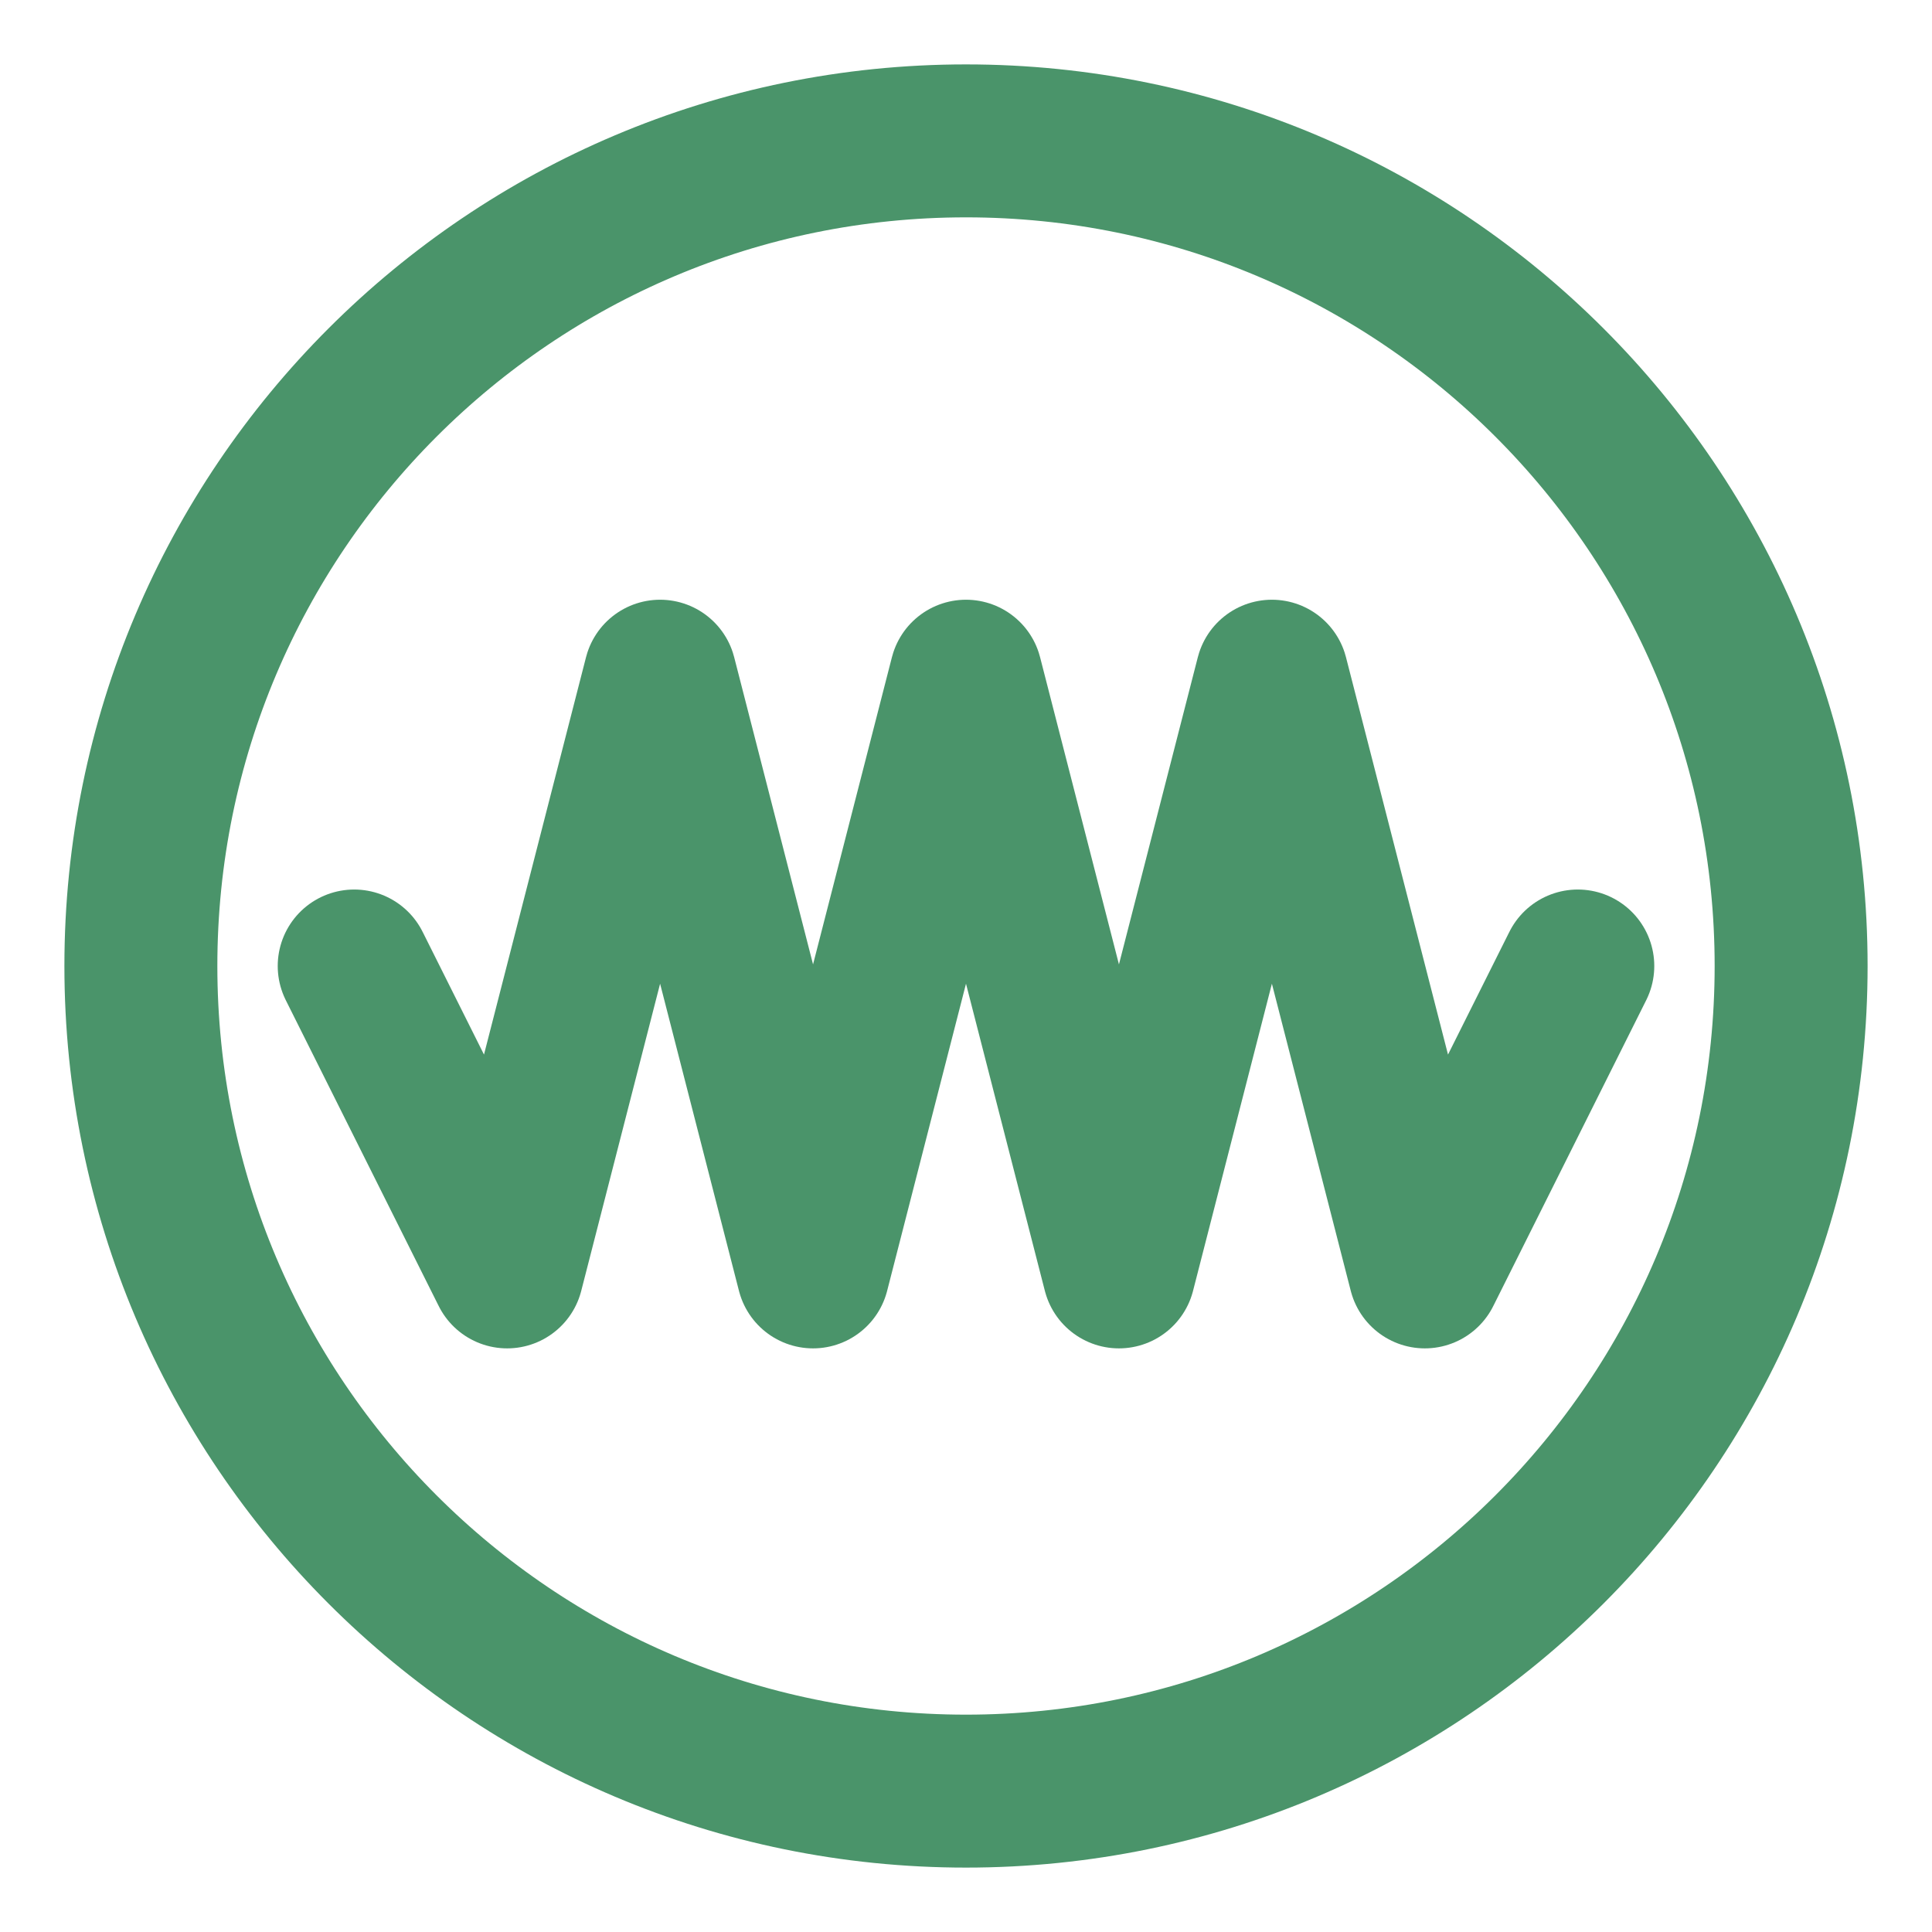
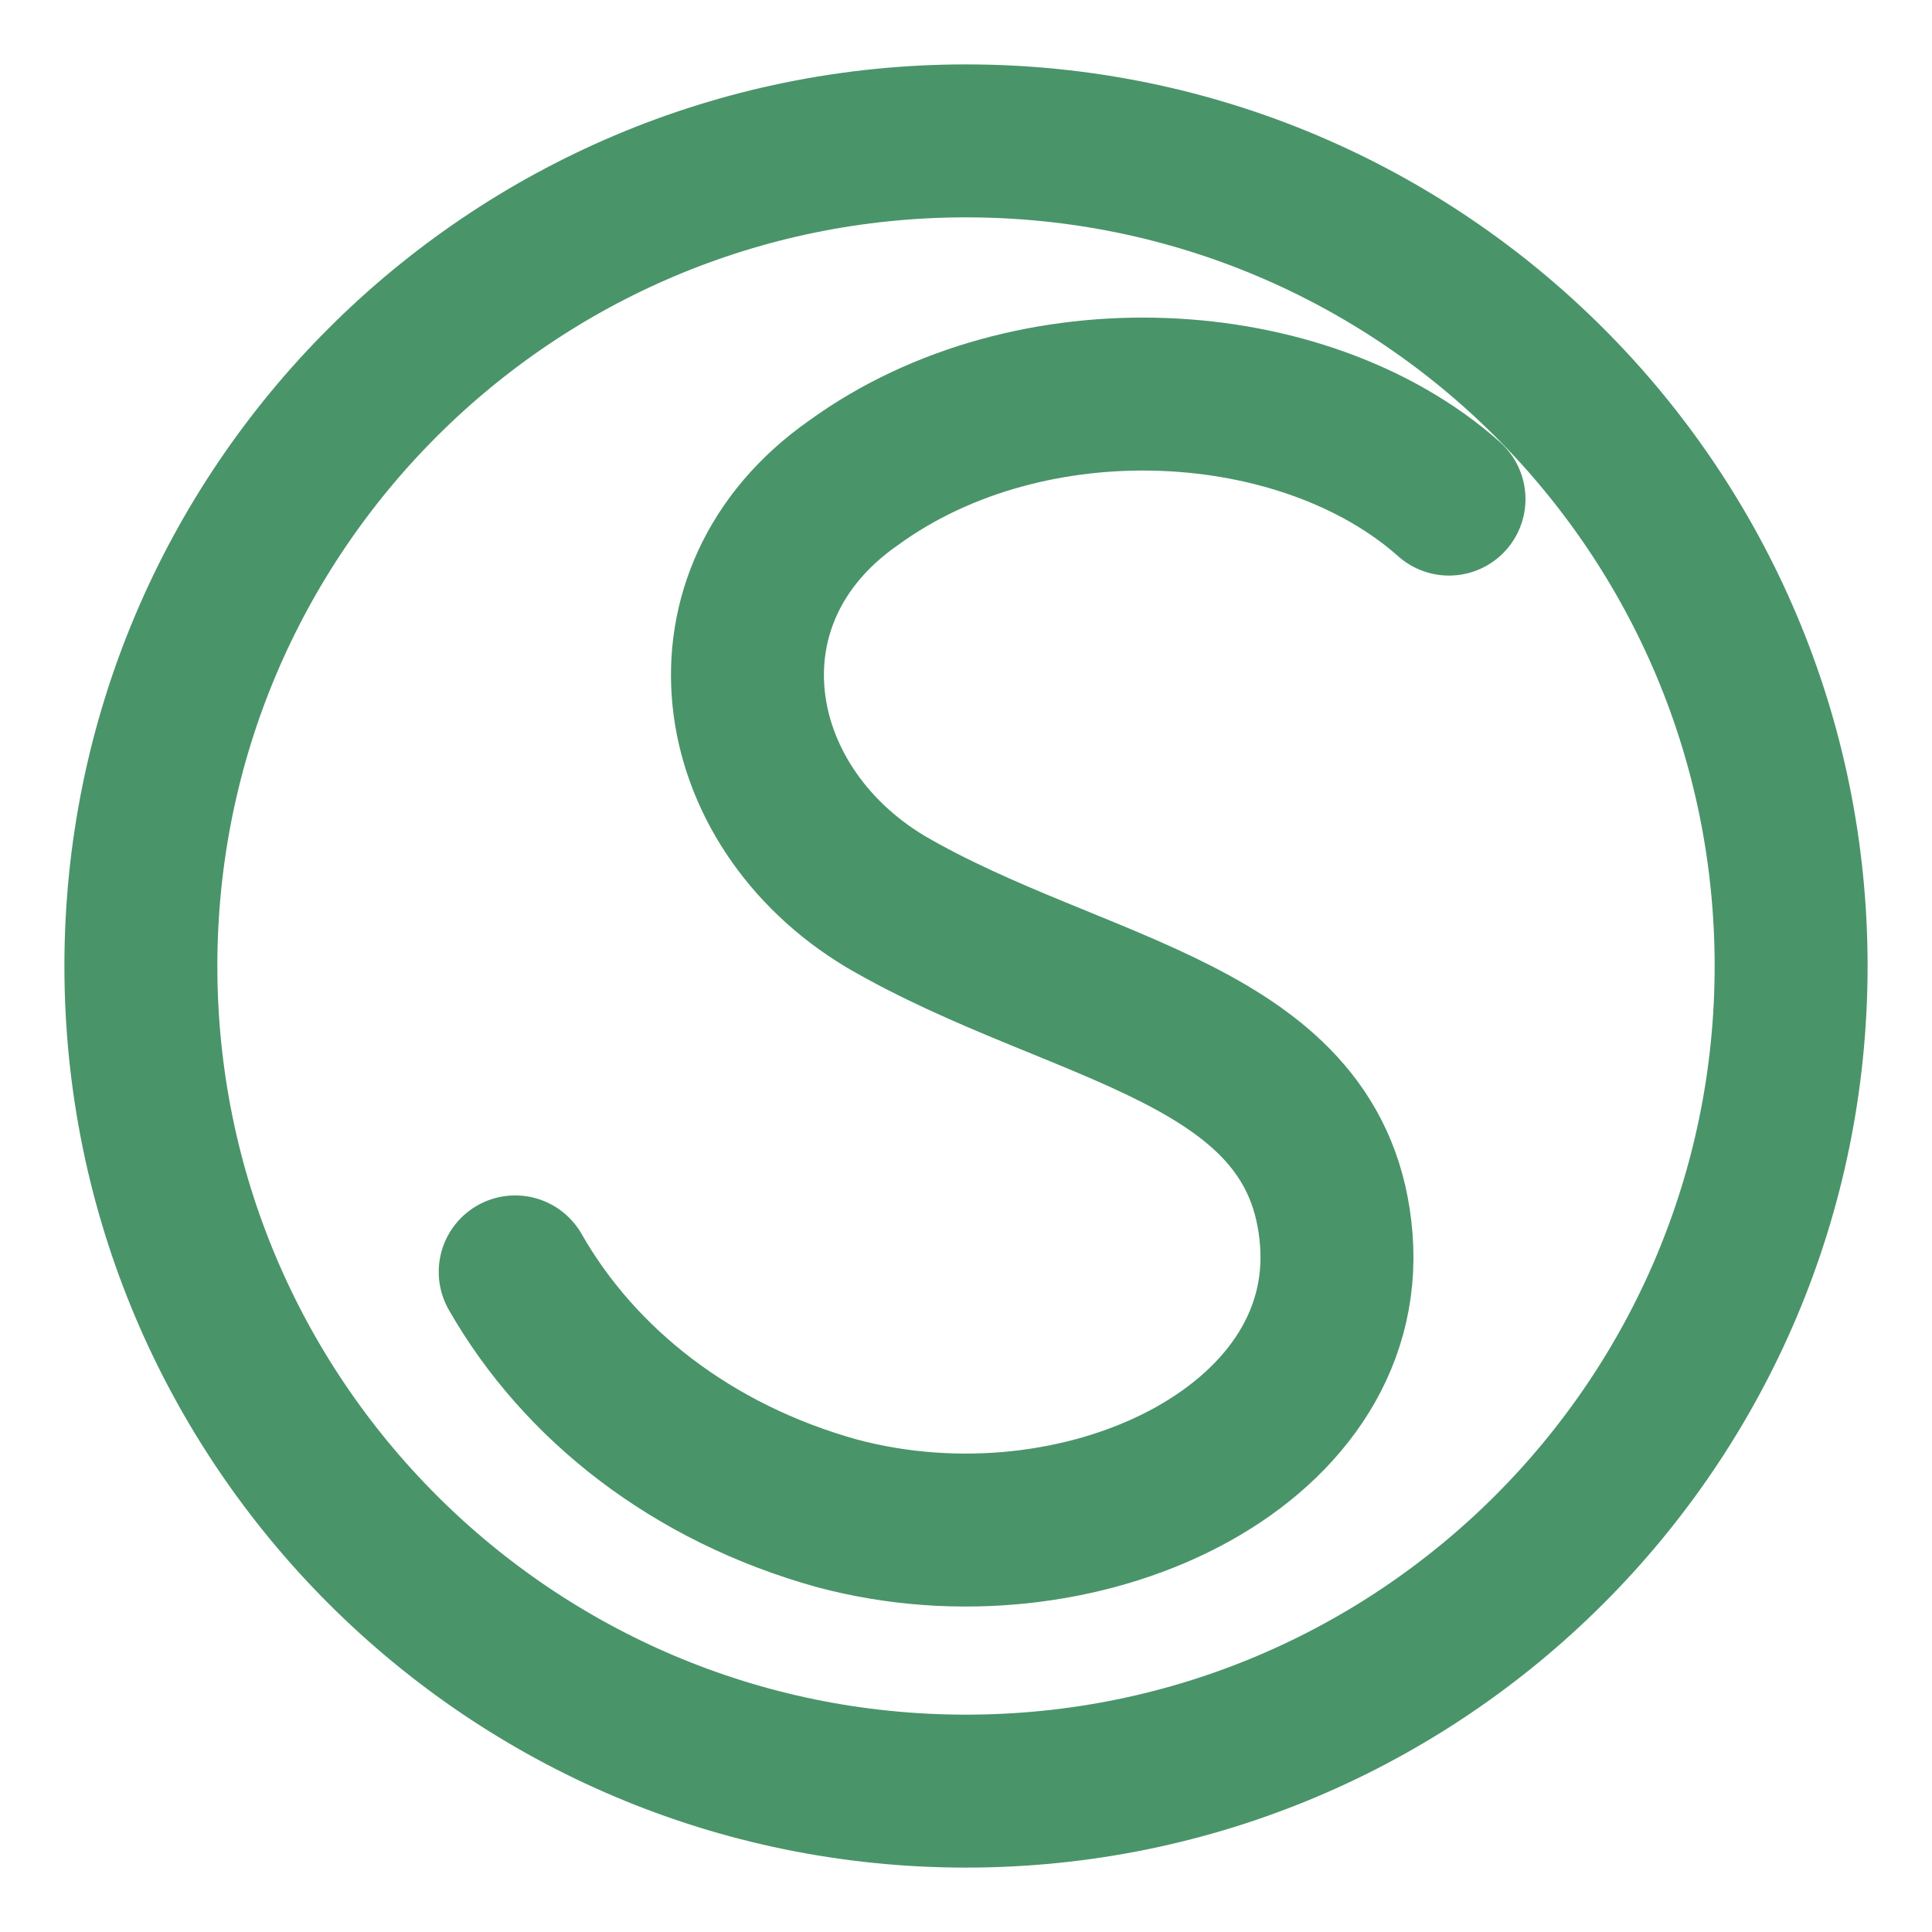
<svg xmlns="http://www.w3.org/2000/svg" viewBox="0 0 24 24" fill="none" stroke="#4a946a" stroke-width="1.9" stroke-linecap="round" stroke-linejoin="round">
  <circle cx="12" cy="12" r="10.25" />
-   <polyline points="4.4,12 6.3,15.8 8.2,8.4 10.1,15.8 12,8.4 13.9,15.8 15.8,8.4 17.7,15.8 19.6,12" />
+   <path d="M18 6.2 C16.2 4.6 12.8 4.4 10.6 6 C8.6 7.4 9 10 11 11.2 C13.4 12.6 16.4 12.8 16.6 15.4 C16.8 18 13.4 19.6 10.4 18.8 C8.6 18.3 7.2 17.2 6.4 15.8" />
</svg>
